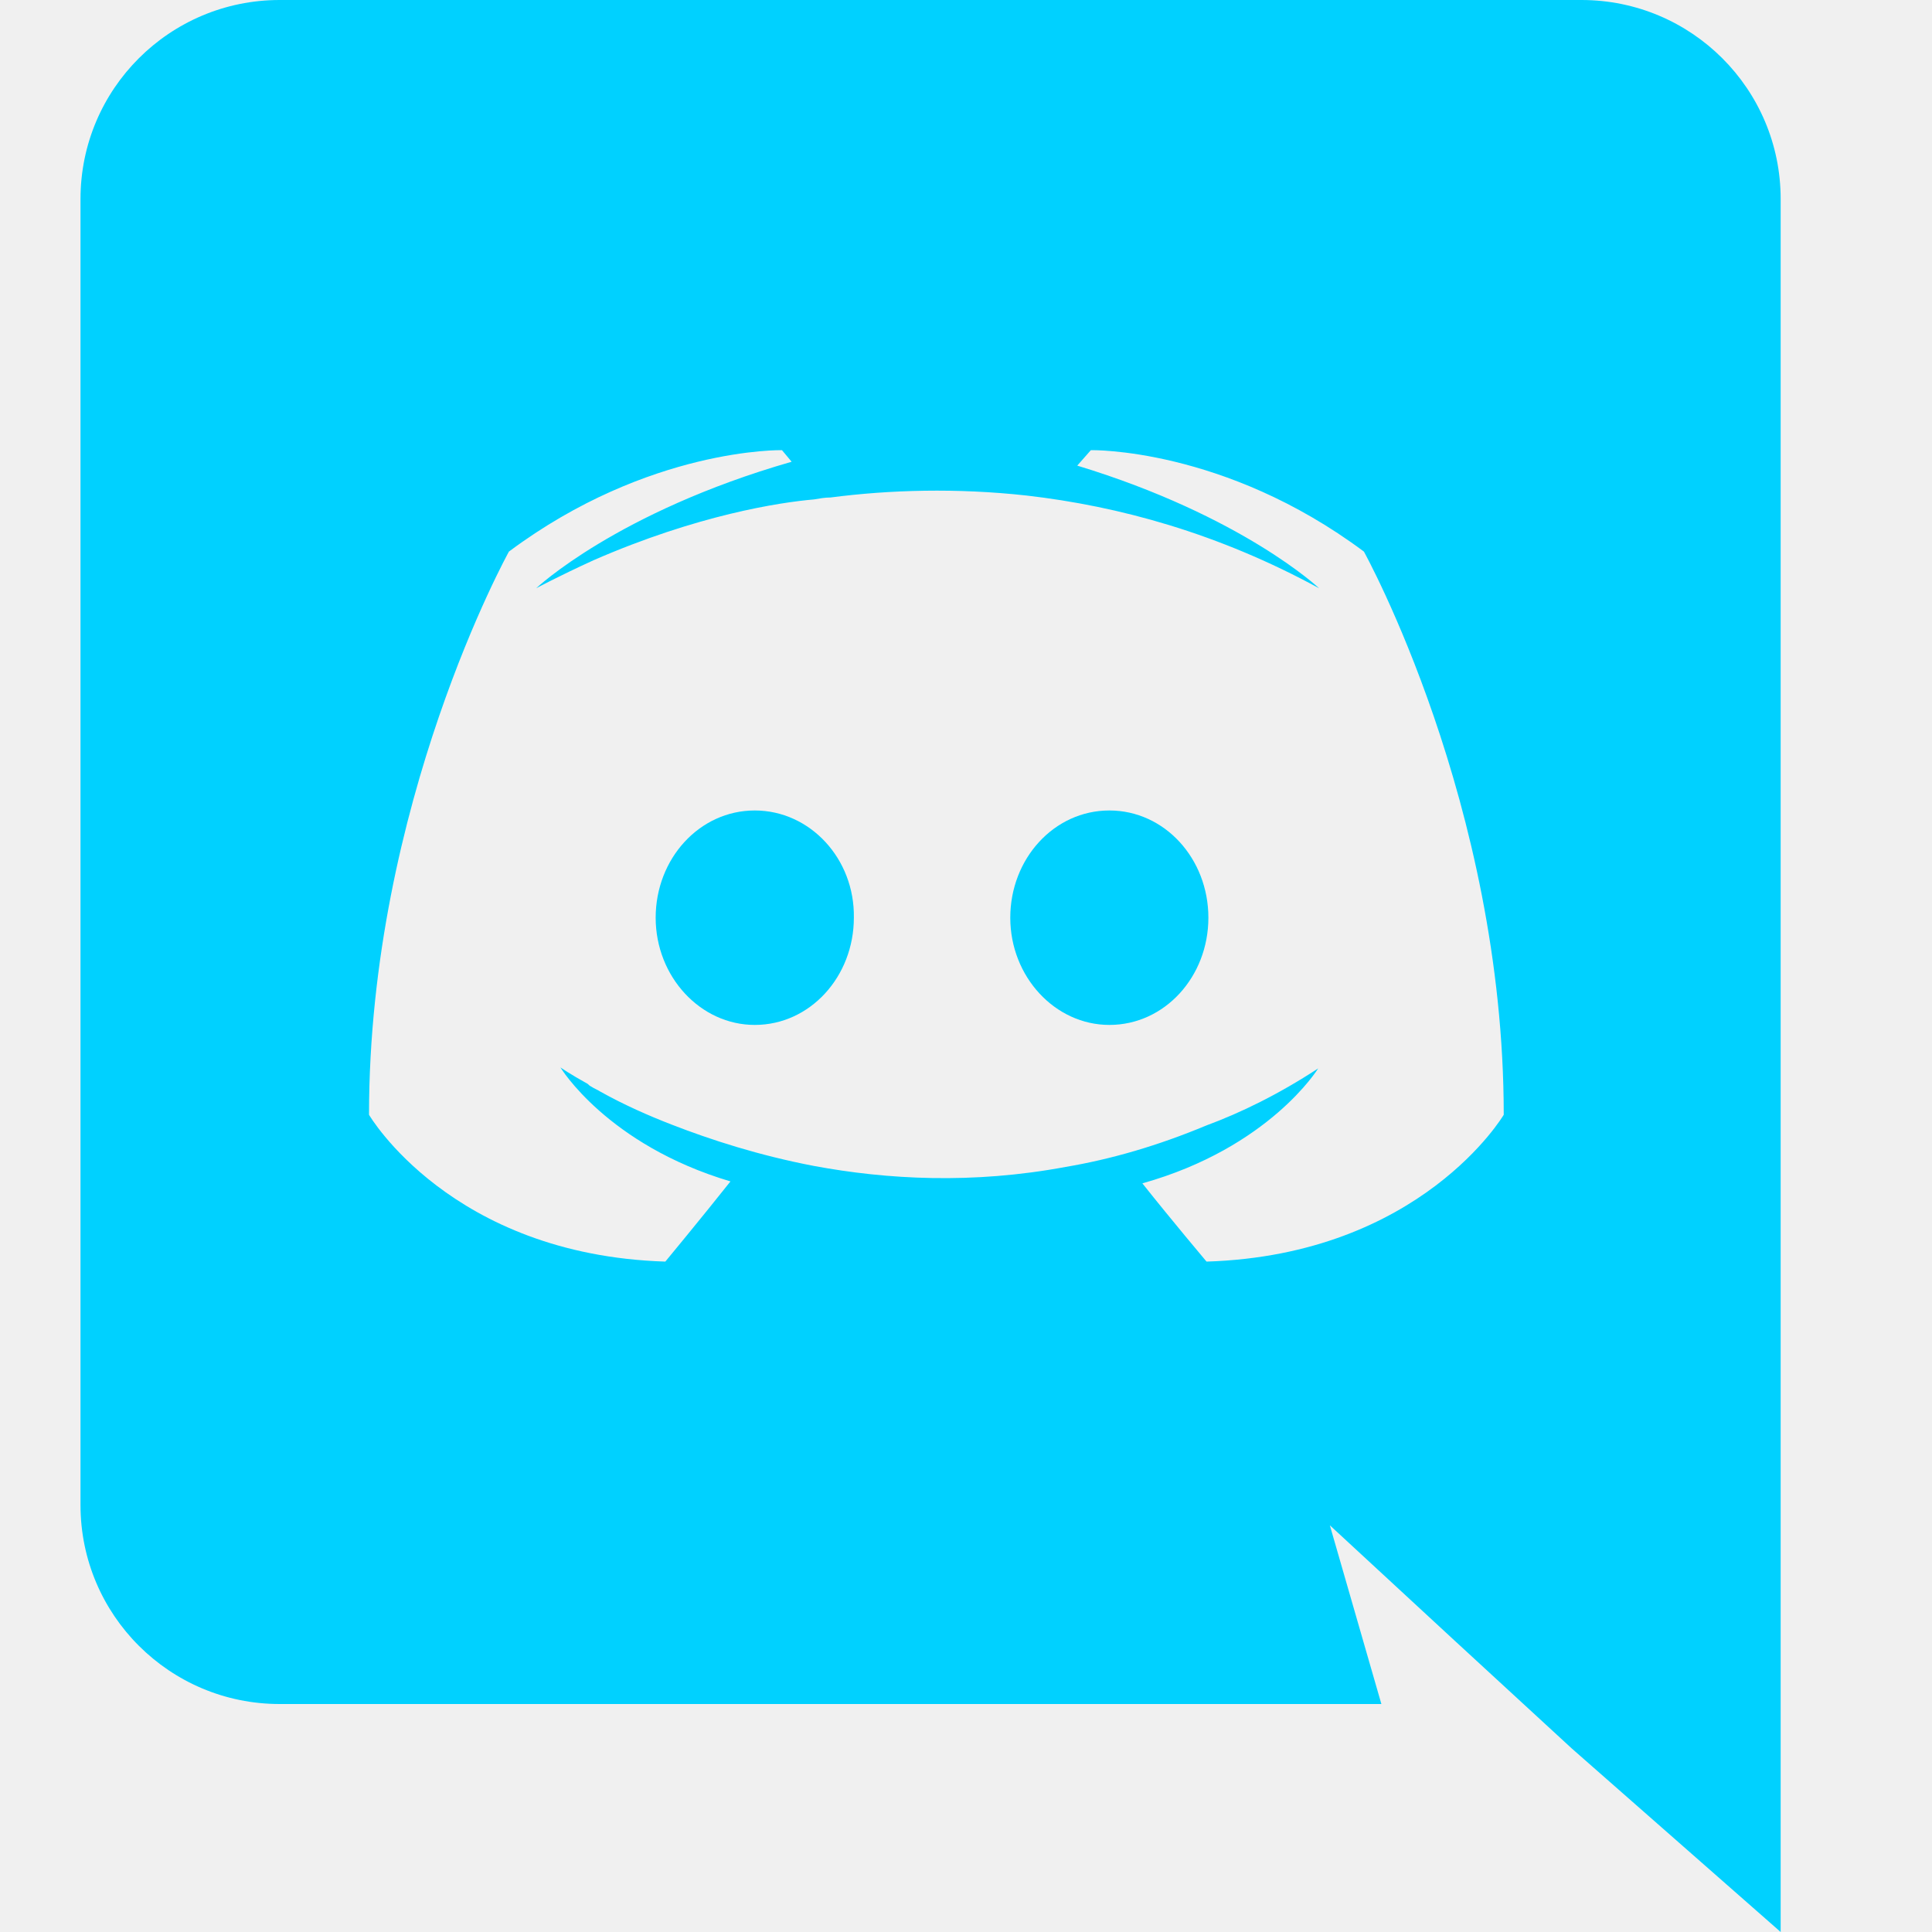
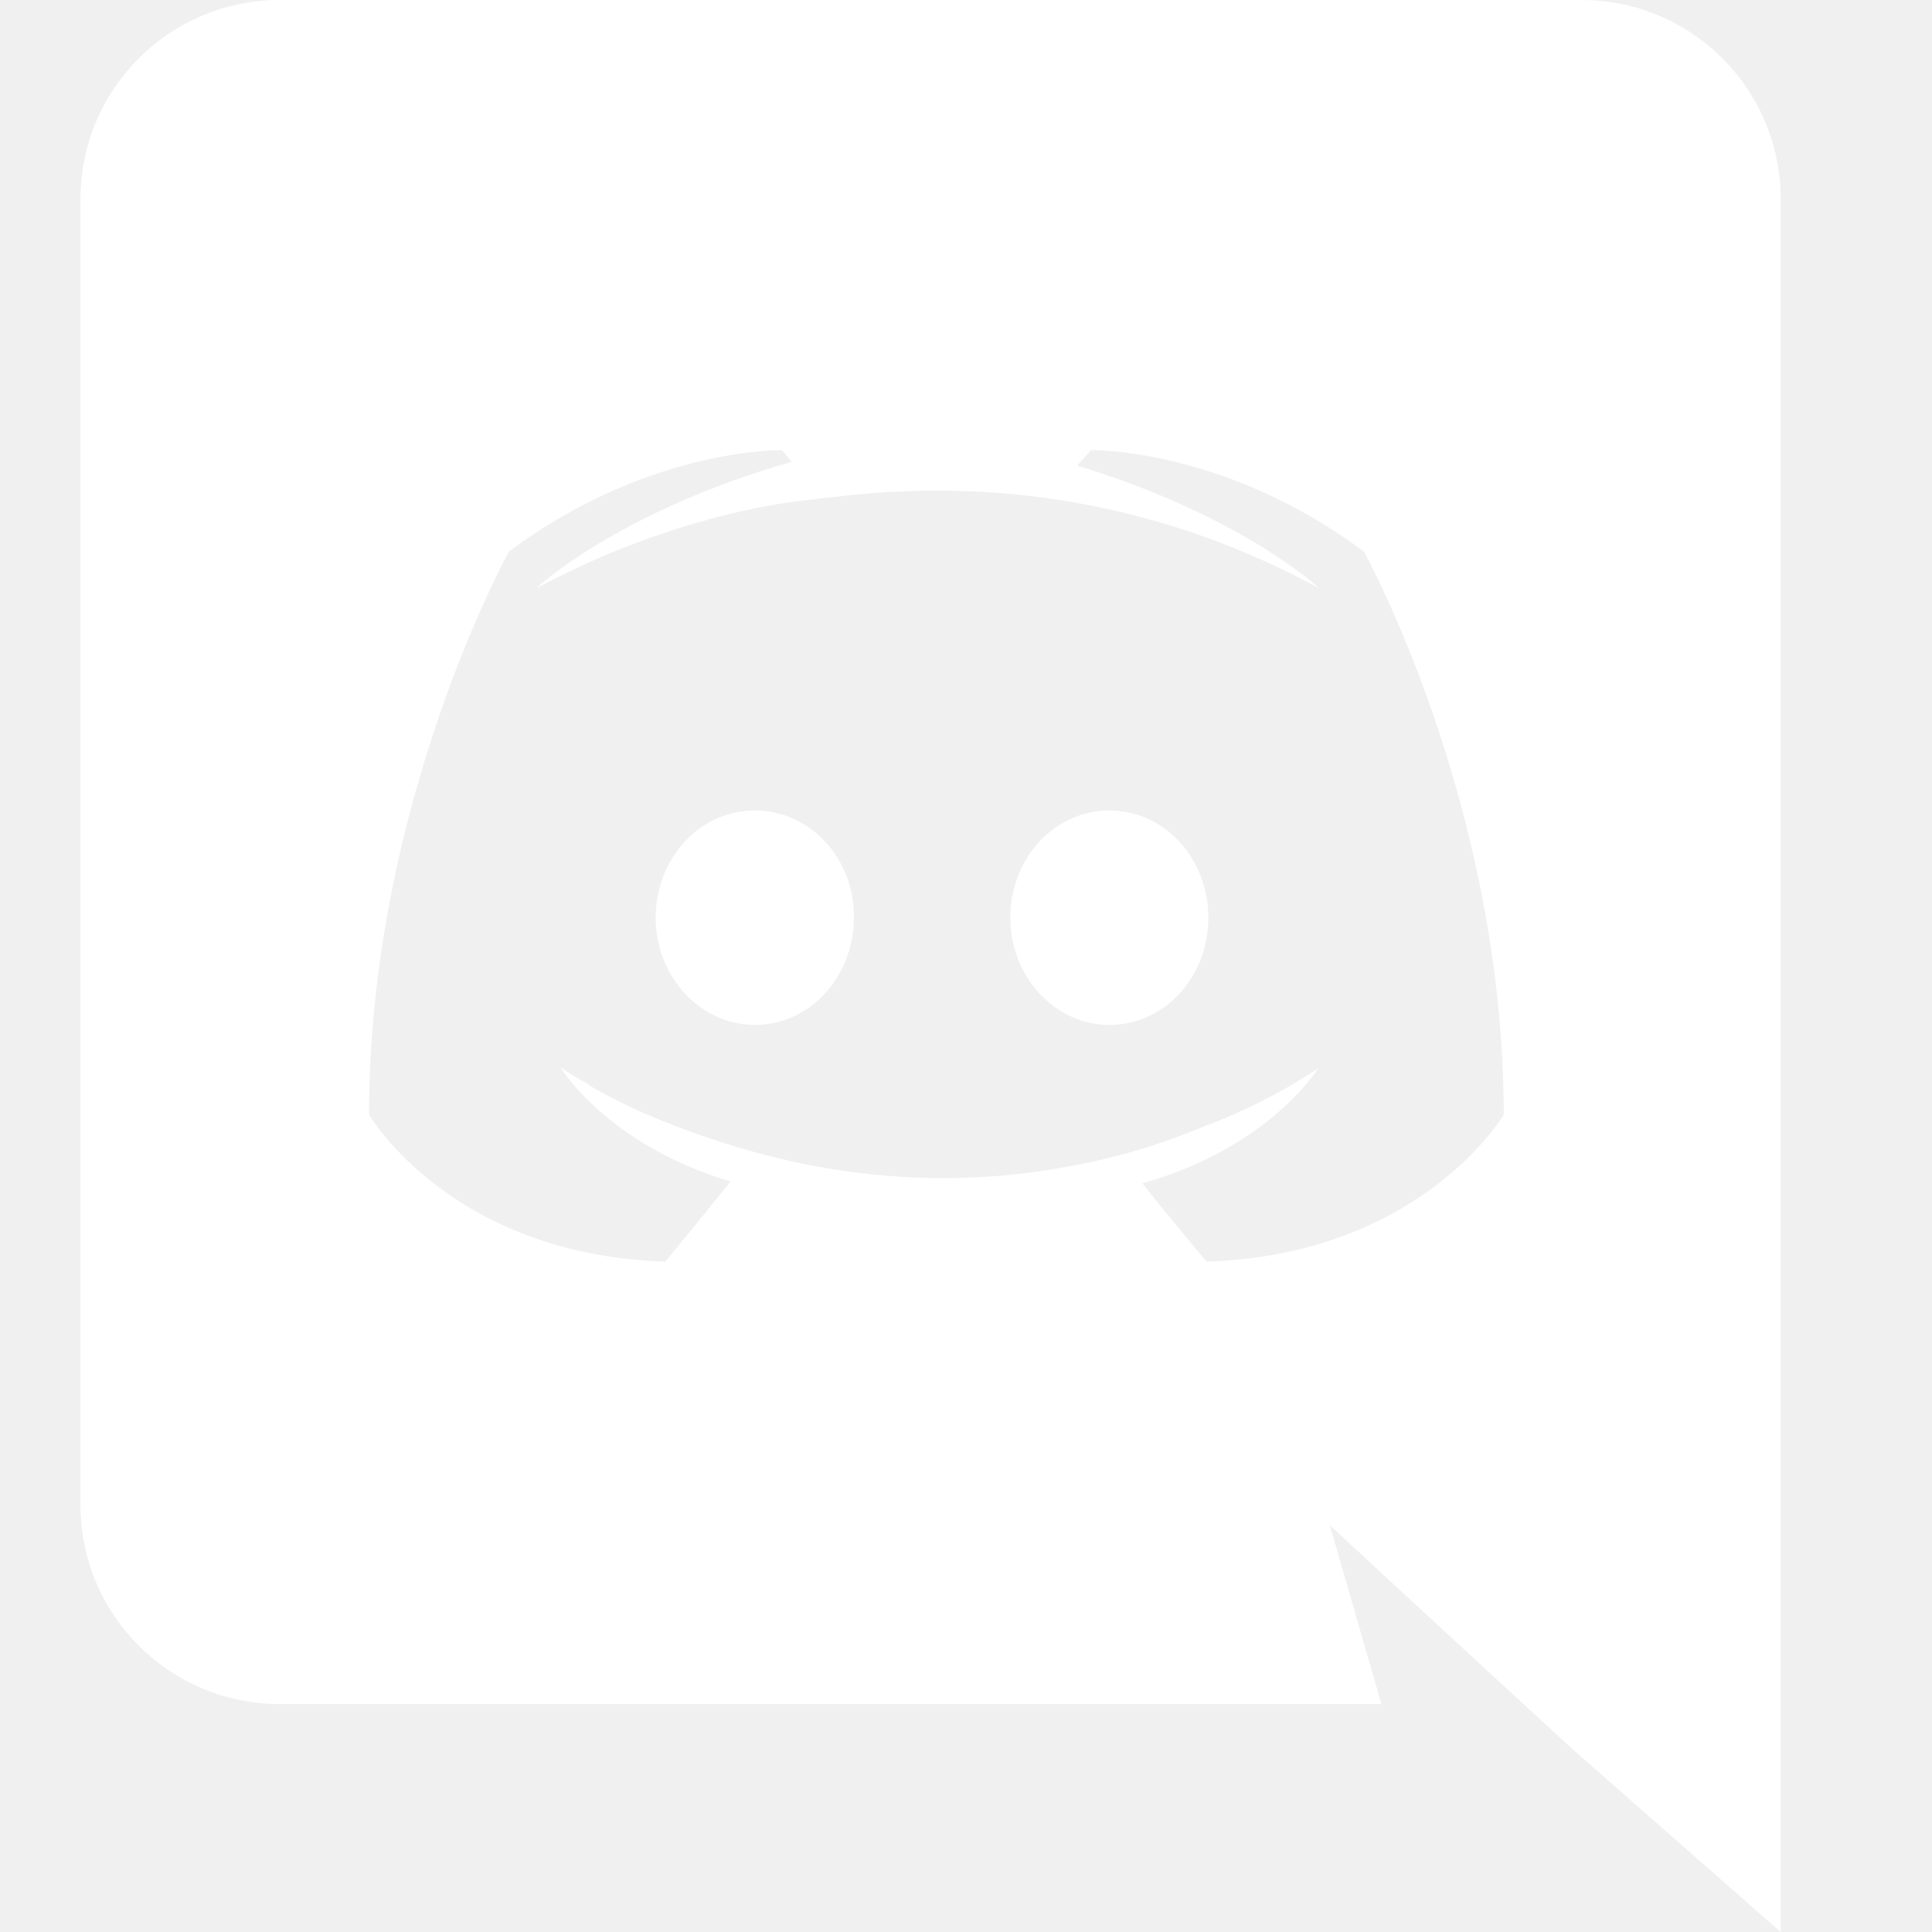
<svg xmlns="http://www.w3.org/2000/svg" width="24" height="24" viewBox="0 0 24 24" fill="none">
-   <path d="M9.376 10.068C8.688 10.068 8.145 10.668 8.145 11.4C8.145 12.132 8.7 12.732 9.376 12.732C10.063 12.732 10.607 12.132 10.607 11.4C10.619 10.668 10.063 10.068 9.376 10.068ZM13.781 10.068C13.093 10.068 12.55 10.668 12.55 11.4C12.55 12.132 13.105 12.732 13.781 12.732C14.469 12.732 15.011 12.132 15.011 11.4C15.011 10.668 14.469 10.068 13.781 10.068Z" fill="#00D1FF" />
-   <path d="M19.646 0H3.474C2.11 0 1 1.104 1 2.472V18.696C1 20.064 2.11 21.168 3.474 21.168H17.16L16.52 18.948L18.065 20.376L19.525 21.72L22.12 24V2.472C22.12 1.104 21.01 0 19.646 0ZM14.988 15.672C14.988 15.672 14.553 15.156 14.191 14.7C15.772 14.256 16.375 13.272 16.375 13.272C15.88 13.596 15.41 13.824 14.988 13.98C14.384 14.232 13.805 14.4 13.238 14.496C12.079 14.712 11.017 14.652 10.112 14.484C9.424 14.352 8.832 14.16 8.338 13.968C8.06 13.86 7.758 13.728 7.457 13.56C7.42 13.536 7.384 13.524 7.348 13.5C7.324 13.488 7.312 13.476 7.3 13.464C7.083 13.344 6.962 13.26 6.962 13.26C6.962 13.26 7.541 14.22 9.074 14.676C8.712 15.132 8.265 15.672 8.265 15.672C5.598 15.588 4.584 13.848 4.584 13.848C4.584 9.984 6.322 6.852 6.322 6.852C8.06 5.556 9.714 5.592 9.714 5.592L9.834 5.736C7.662 6.36 6.66 7.308 6.66 7.308C6.66 7.308 6.926 7.164 7.372 6.96C8.664 6.396 9.689 6.24 10.112 6.204C10.184 6.192 10.245 6.18 10.317 6.18C11.053 6.084 11.886 6.06 12.755 6.156C13.901 6.288 15.132 6.624 16.387 7.308C16.387 7.308 15.434 6.408 13.382 5.784L13.551 5.592C13.551 5.592 15.205 5.556 16.943 6.852C16.943 6.852 18.68 9.984 18.68 13.848C18.68 13.848 17.655 15.588 14.988 15.672Z" fill="#00D1FF" />
+   <path d="M9.376 10.068C8.688 10.068 8.145 10.668 8.145 11.4C8.145 12.132 8.7 12.732 9.376 12.732C10.063 12.732 10.607 12.132 10.607 11.4C10.619 10.668 10.063 10.068 9.376 10.068ZM13.781 10.068C13.093 10.068 12.55 10.668 12.55 11.4C12.55 12.132 13.105 12.732 13.781 12.732C14.469 12.732 15.011 12.132 15.011 11.4C15.011 10.668 14.469 10.068 13.781 10.068Z" fill="#ffffff" />
+   <path d="M19.646 0H3.474C2.11 0 1 1.104 1 2.472V18.696C1 20.064 2.11 21.168 3.474 21.168H17.16L16.52 18.948L18.065 20.376L19.525 21.72L22.12 24V2.472C22.12 1.104 21.01 0 19.646 0ZM14.988 15.672C14.988 15.672 14.553 15.156 14.191 14.7C15.772 14.256 16.375 13.272 16.375 13.272C15.88 13.596 15.41 13.824 14.988 13.98C14.384 14.232 13.805 14.4 13.238 14.496C12.079 14.712 11.017 14.652 10.112 14.484C9.424 14.352 8.832 14.16 8.338 13.968C8.06 13.86 7.758 13.728 7.457 13.56C7.42 13.536 7.384 13.524 7.348 13.5C7.324 13.488 7.312 13.476 7.3 13.464C7.083 13.344 6.962 13.26 6.962 13.26C6.962 13.26 7.541 14.22 9.074 14.676C8.712 15.132 8.265 15.672 8.265 15.672C5.598 15.588 4.584 13.848 4.584 13.848C4.584 9.984 6.322 6.852 6.322 6.852C8.06 5.556 9.714 5.592 9.714 5.592L9.834 5.736C7.662 6.36 6.66 7.308 6.66 7.308C6.66 7.308 6.926 7.164 7.372 6.96C8.664 6.396 9.689 6.24 10.112 6.204C10.184 6.192 10.245 6.18 10.317 6.18C11.053 6.084 11.886 6.06 12.755 6.156C13.901 6.288 15.132 6.624 16.387 7.308C16.387 7.308 15.434 6.408 13.382 5.784L13.551 5.592C13.551 5.592 15.205 5.556 16.943 6.852C16.943 6.852 18.68 9.984 18.68 13.848C18.68 13.848 17.655 15.588 14.988 15.672Z" fill="#ffffff" />
</svg>
